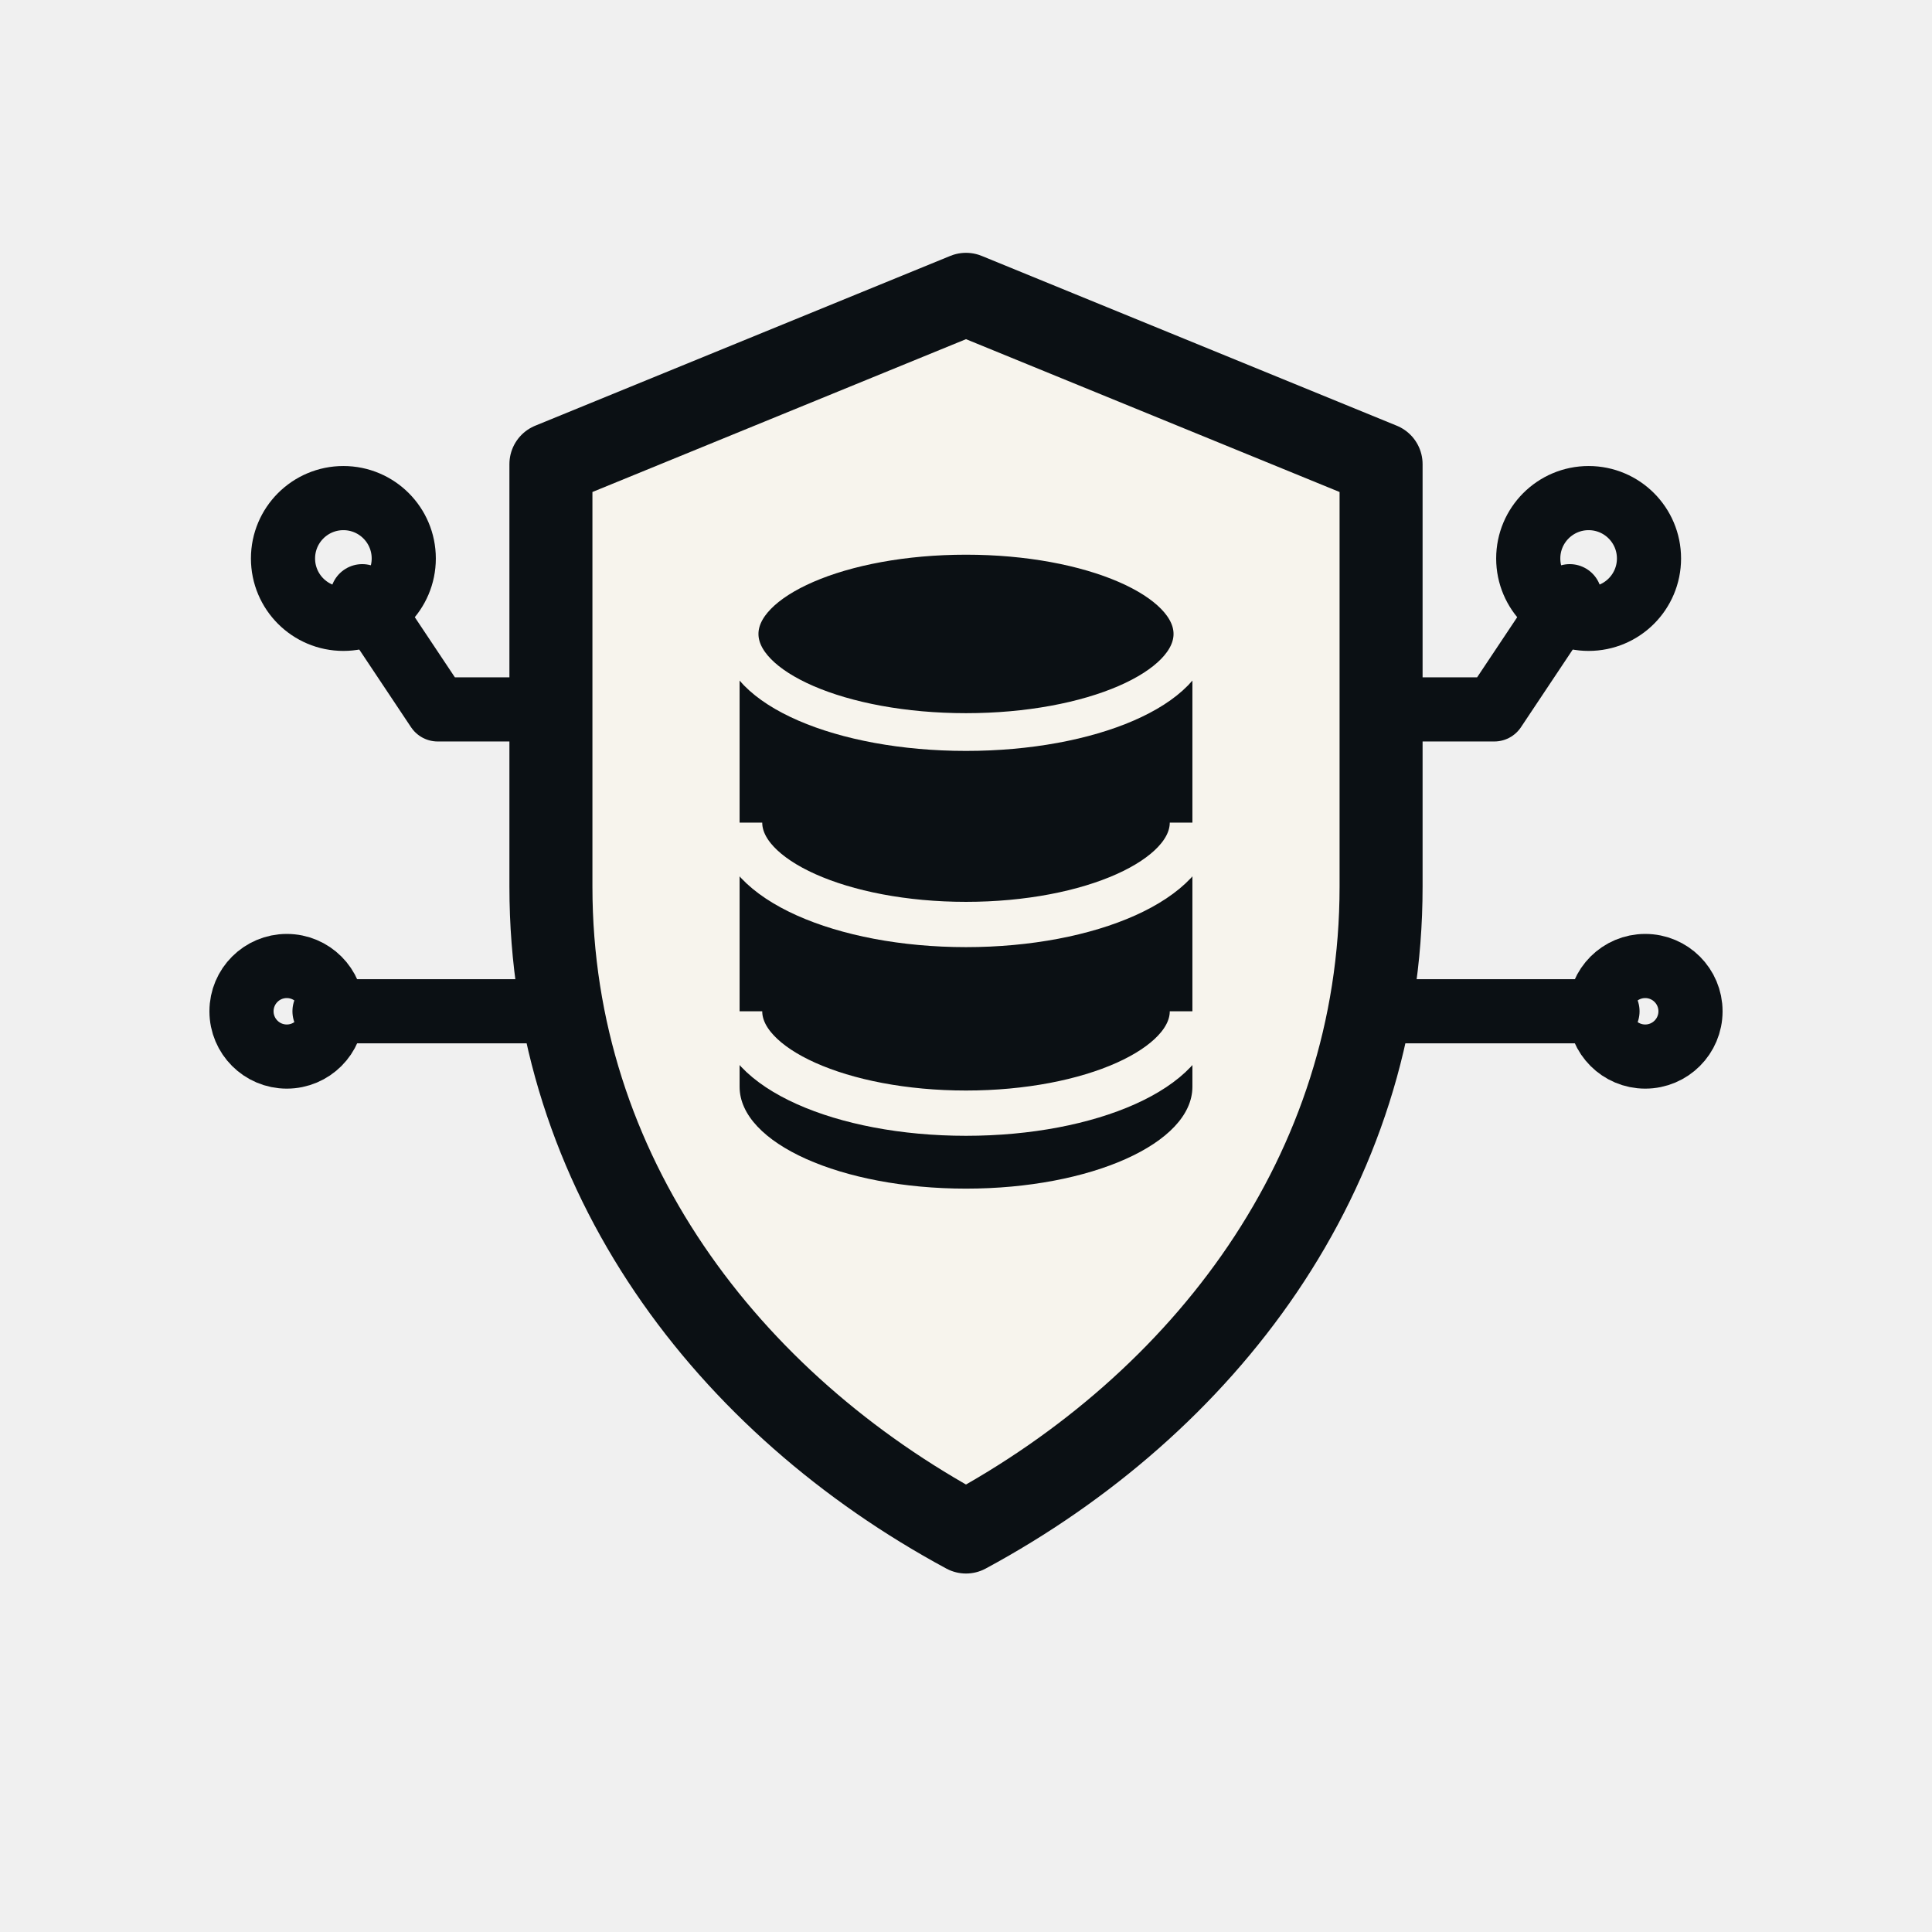
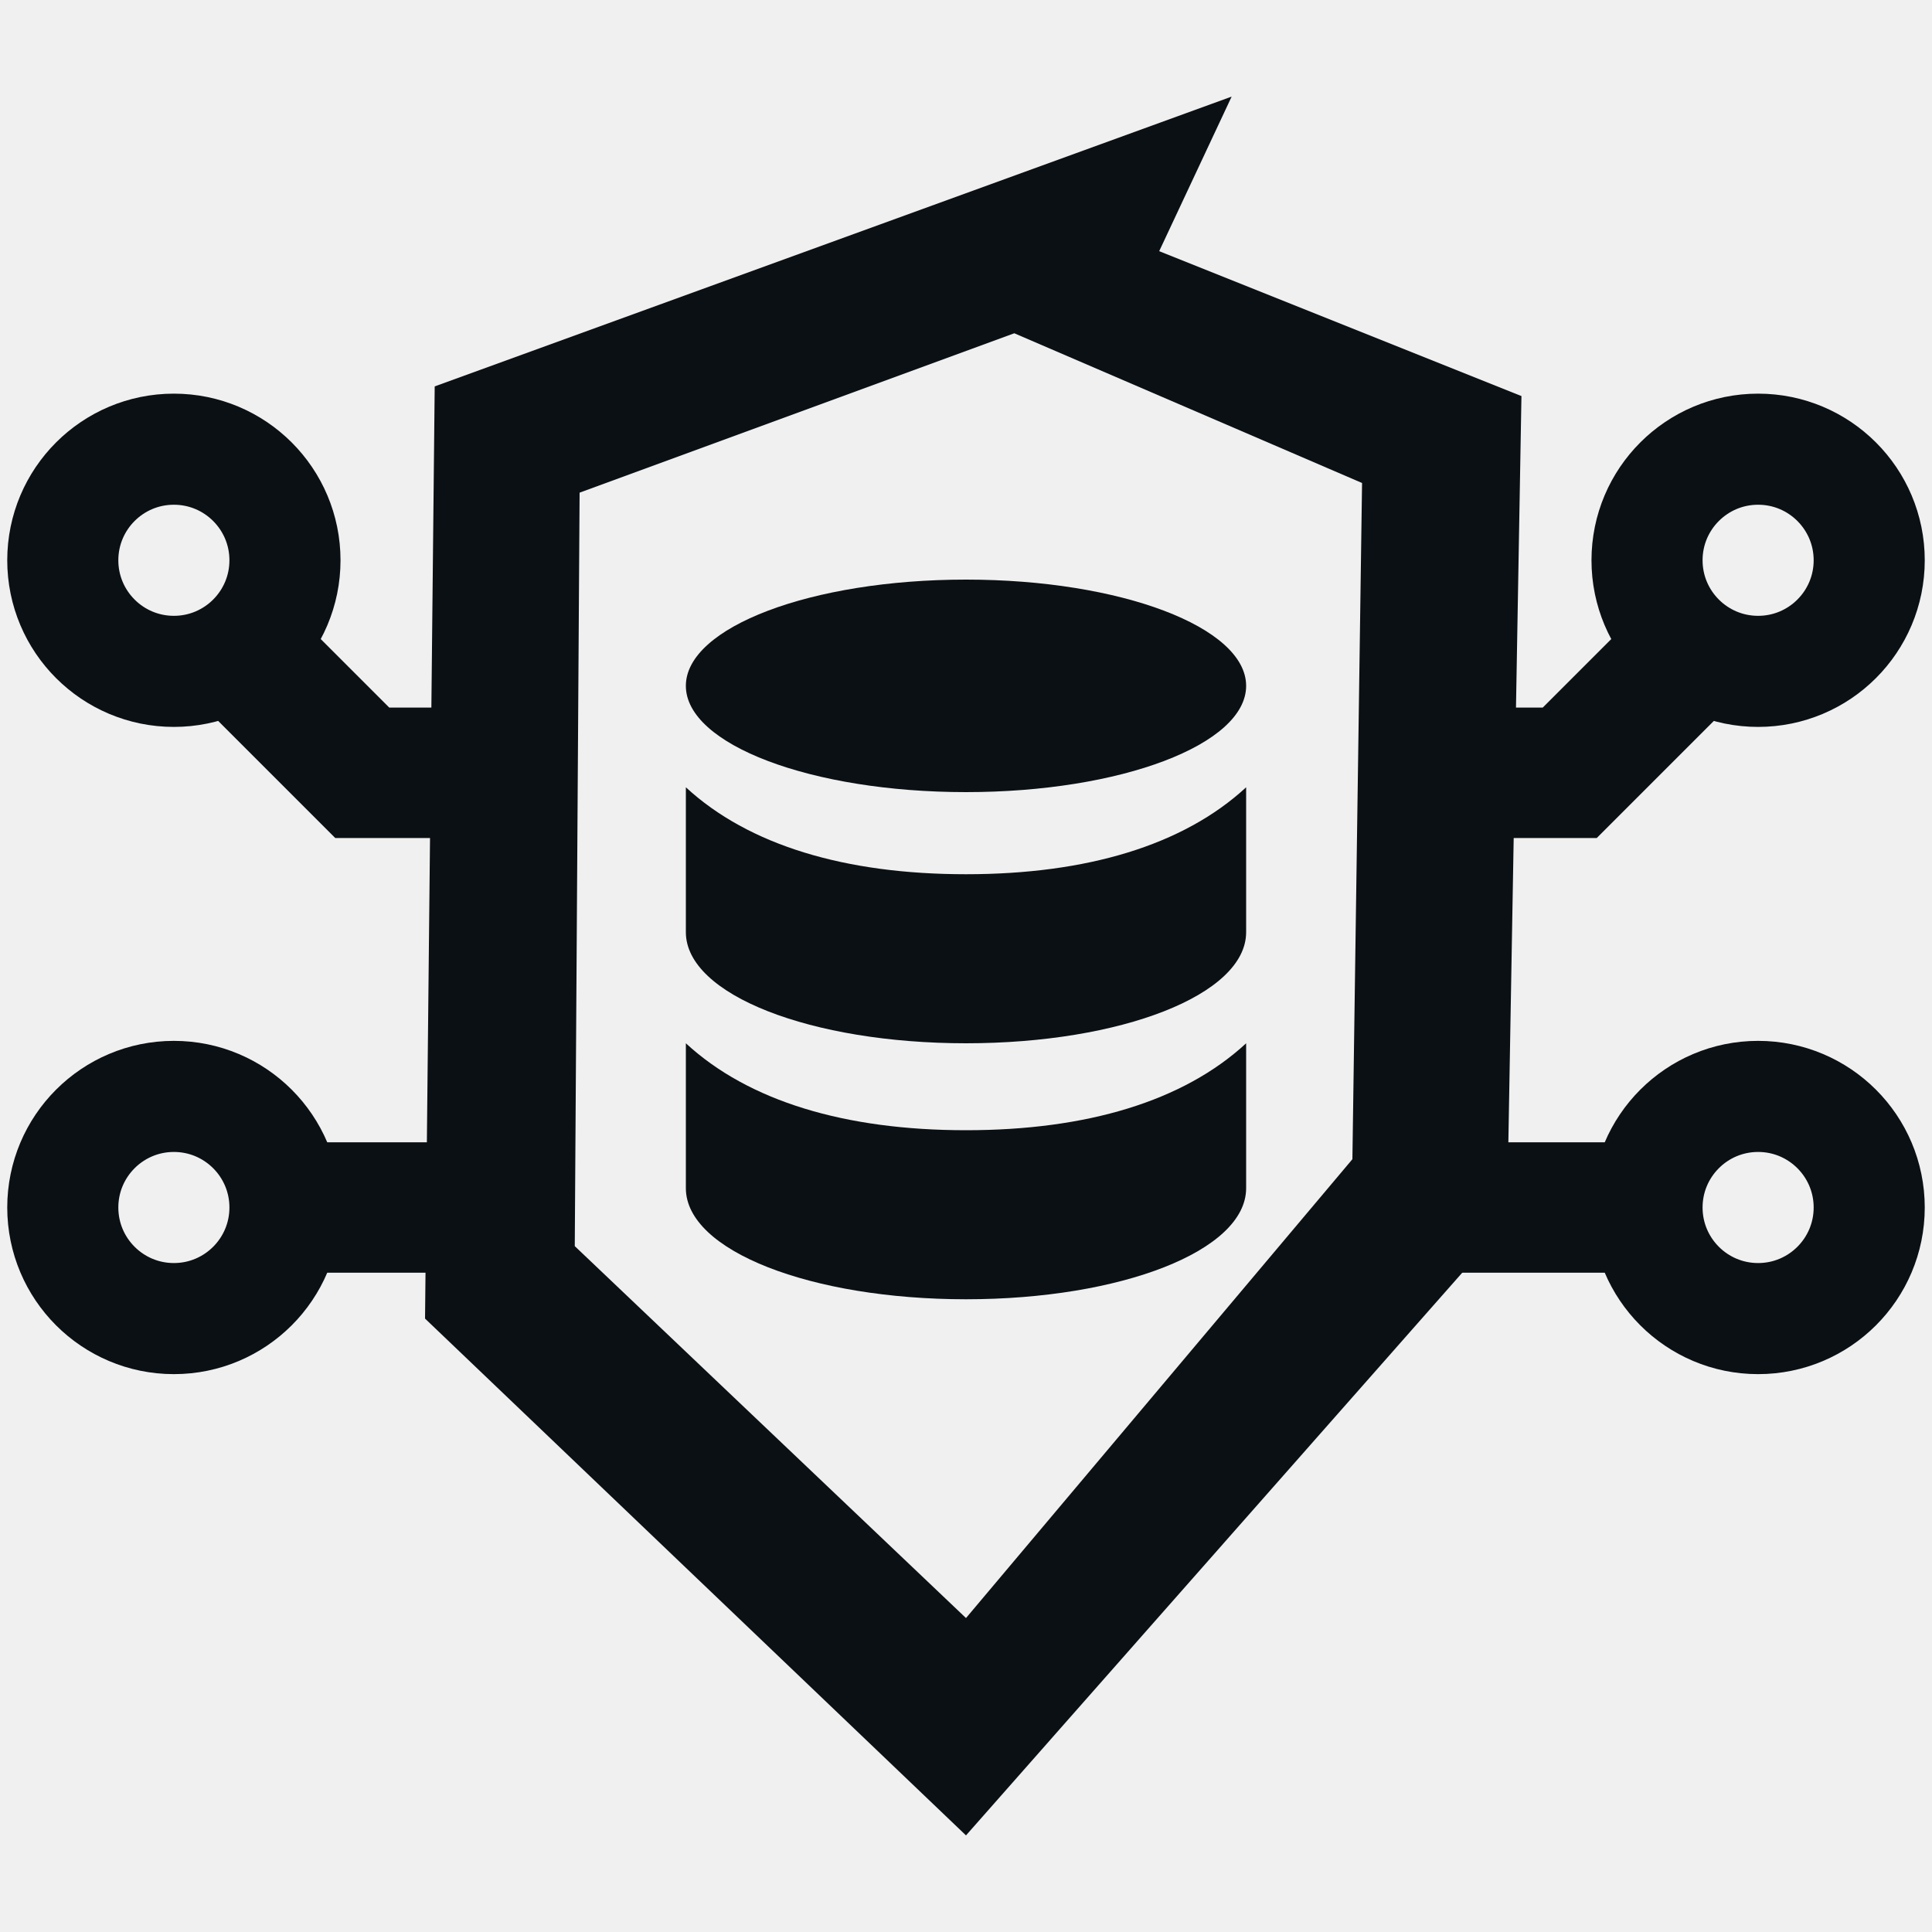
- <svg xmlns="http://www.w3.org/2000/svg" width="512" height="512" viewBox="0 0 512 512" role="img" aria-labelledby="title">
-   <g transform="translate(56 48) scale(10)">
-     <g fill="none" stroke="#0B1014" stroke-width="1.7" stroke-linecap="round" stroke-linejoin="round">
-       <path d="M9 14H6l-2-3M9 22H3M31 14h3l2-3M31 22h6" />
-       <circle cx="3.5" cy="10" r="1.6" />
-       <circle cx="2" cy="22" r="1.2" />
-       <circle cx="36.5" cy="10" r="1.6" />
-       <circle cx="38" cy="22" r="1.2" />
-     </g>
-     <path d="M20 3 31 7.5v11.2c0 7.6-4.7 13.7-11 17.1C13.7 32.4 9 26.3 9 18.7V7.5Z" fill="#F7F4ED" stroke="#0B1014" stroke-width="2.2" stroke-linejoin="round" />
-     <path d="M14 12v12c0 1.5 2.7 2.7 6 2.7s6-1.2 6-2.7V12Z" fill="#0B1014" />
-     <ellipse cx="20" cy="12" rx="6" ry="2.6" fill="#0B1014" stroke="#F7F4ED" stroke-width="1" />
-     <path d="M14 17c0 1.5 2.7 2.7 6 2.7s6-1.2 6-2.7M14 22c0 1.5 2.7 2.7 6 2.7s6-1.2 6-2.7" fill="none" stroke="#F7F4ED" stroke-width="1.2" />
+ <svg xmlns="http://www.w3.org/2000/svg" width="160" height="160" viewBox="0 0 160 160" role="img" aria-labelledby="title">
+   <g transform="scale(4)">
+     <defs>
+       <mask id="mono-cut" maskUnits="userSpaceOnUse" x="0" y="0" width="40" height="40">
+         <g fill="none" stroke="#FFFFFF" stroke-width="2.7" stroke-linecap="square">
+           <path d="M10 16H7.5l-2.2-2.2M10 25H7M30 16h2.5l2.2-2.2M30 25h3" />
+           <circle cx="3.6" cy="11.6" r="2.3" stroke-width="2.3" />
+           <circle cx="3.6" cy="25" r="2.3" stroke-width="2.3" />
+           <circle cx="36.4" cy="11.6" r="2.3" stroke-width="2.3" />
+           <circle cx="36.4" cy="25" r="2.3" stroke-width="2.3" />
+         </g>
+         <path d="M9 8 25.5 2 24 5.2 31.5 8.2 31.2 25.3 20 38 8.8 27.3Z" fill="#FFFFFF" />
+         <path d="M12 10.2 21 6.9 28.2 10 28 24 20 33.5 11.9 25.8Z" fill="#000000" />
+         <g fill="#FFFFFF">
+           <ellipse cx="20" cy="14.2" rx="5.8" ry="2.2" />
+           <path d="M14.2 16.3v3c0 1.3 2.6 2.3 5.8 2.3s5.8-1 5.8-2.3v-3c-1.3 1.2-3.3 1.8-5.8 1.8s-4.5-.6-5.8-1.8Z" />
+           <path d="M14.2 21.6v3c0 1.3 2.6 2.3 5.8 2.3s5.8-1 5.8-2.3v-3c-1.3 1.2-3.3 1.8-5.8 1.8s-4.5-.6-5.8-1.8Z" />
+         </g>
+       </mask>
+     </defs>
+     <rect width="40" height="40" fill="#0B1014" mask="url(#mono-cut)" />
  </g>
</svg>
